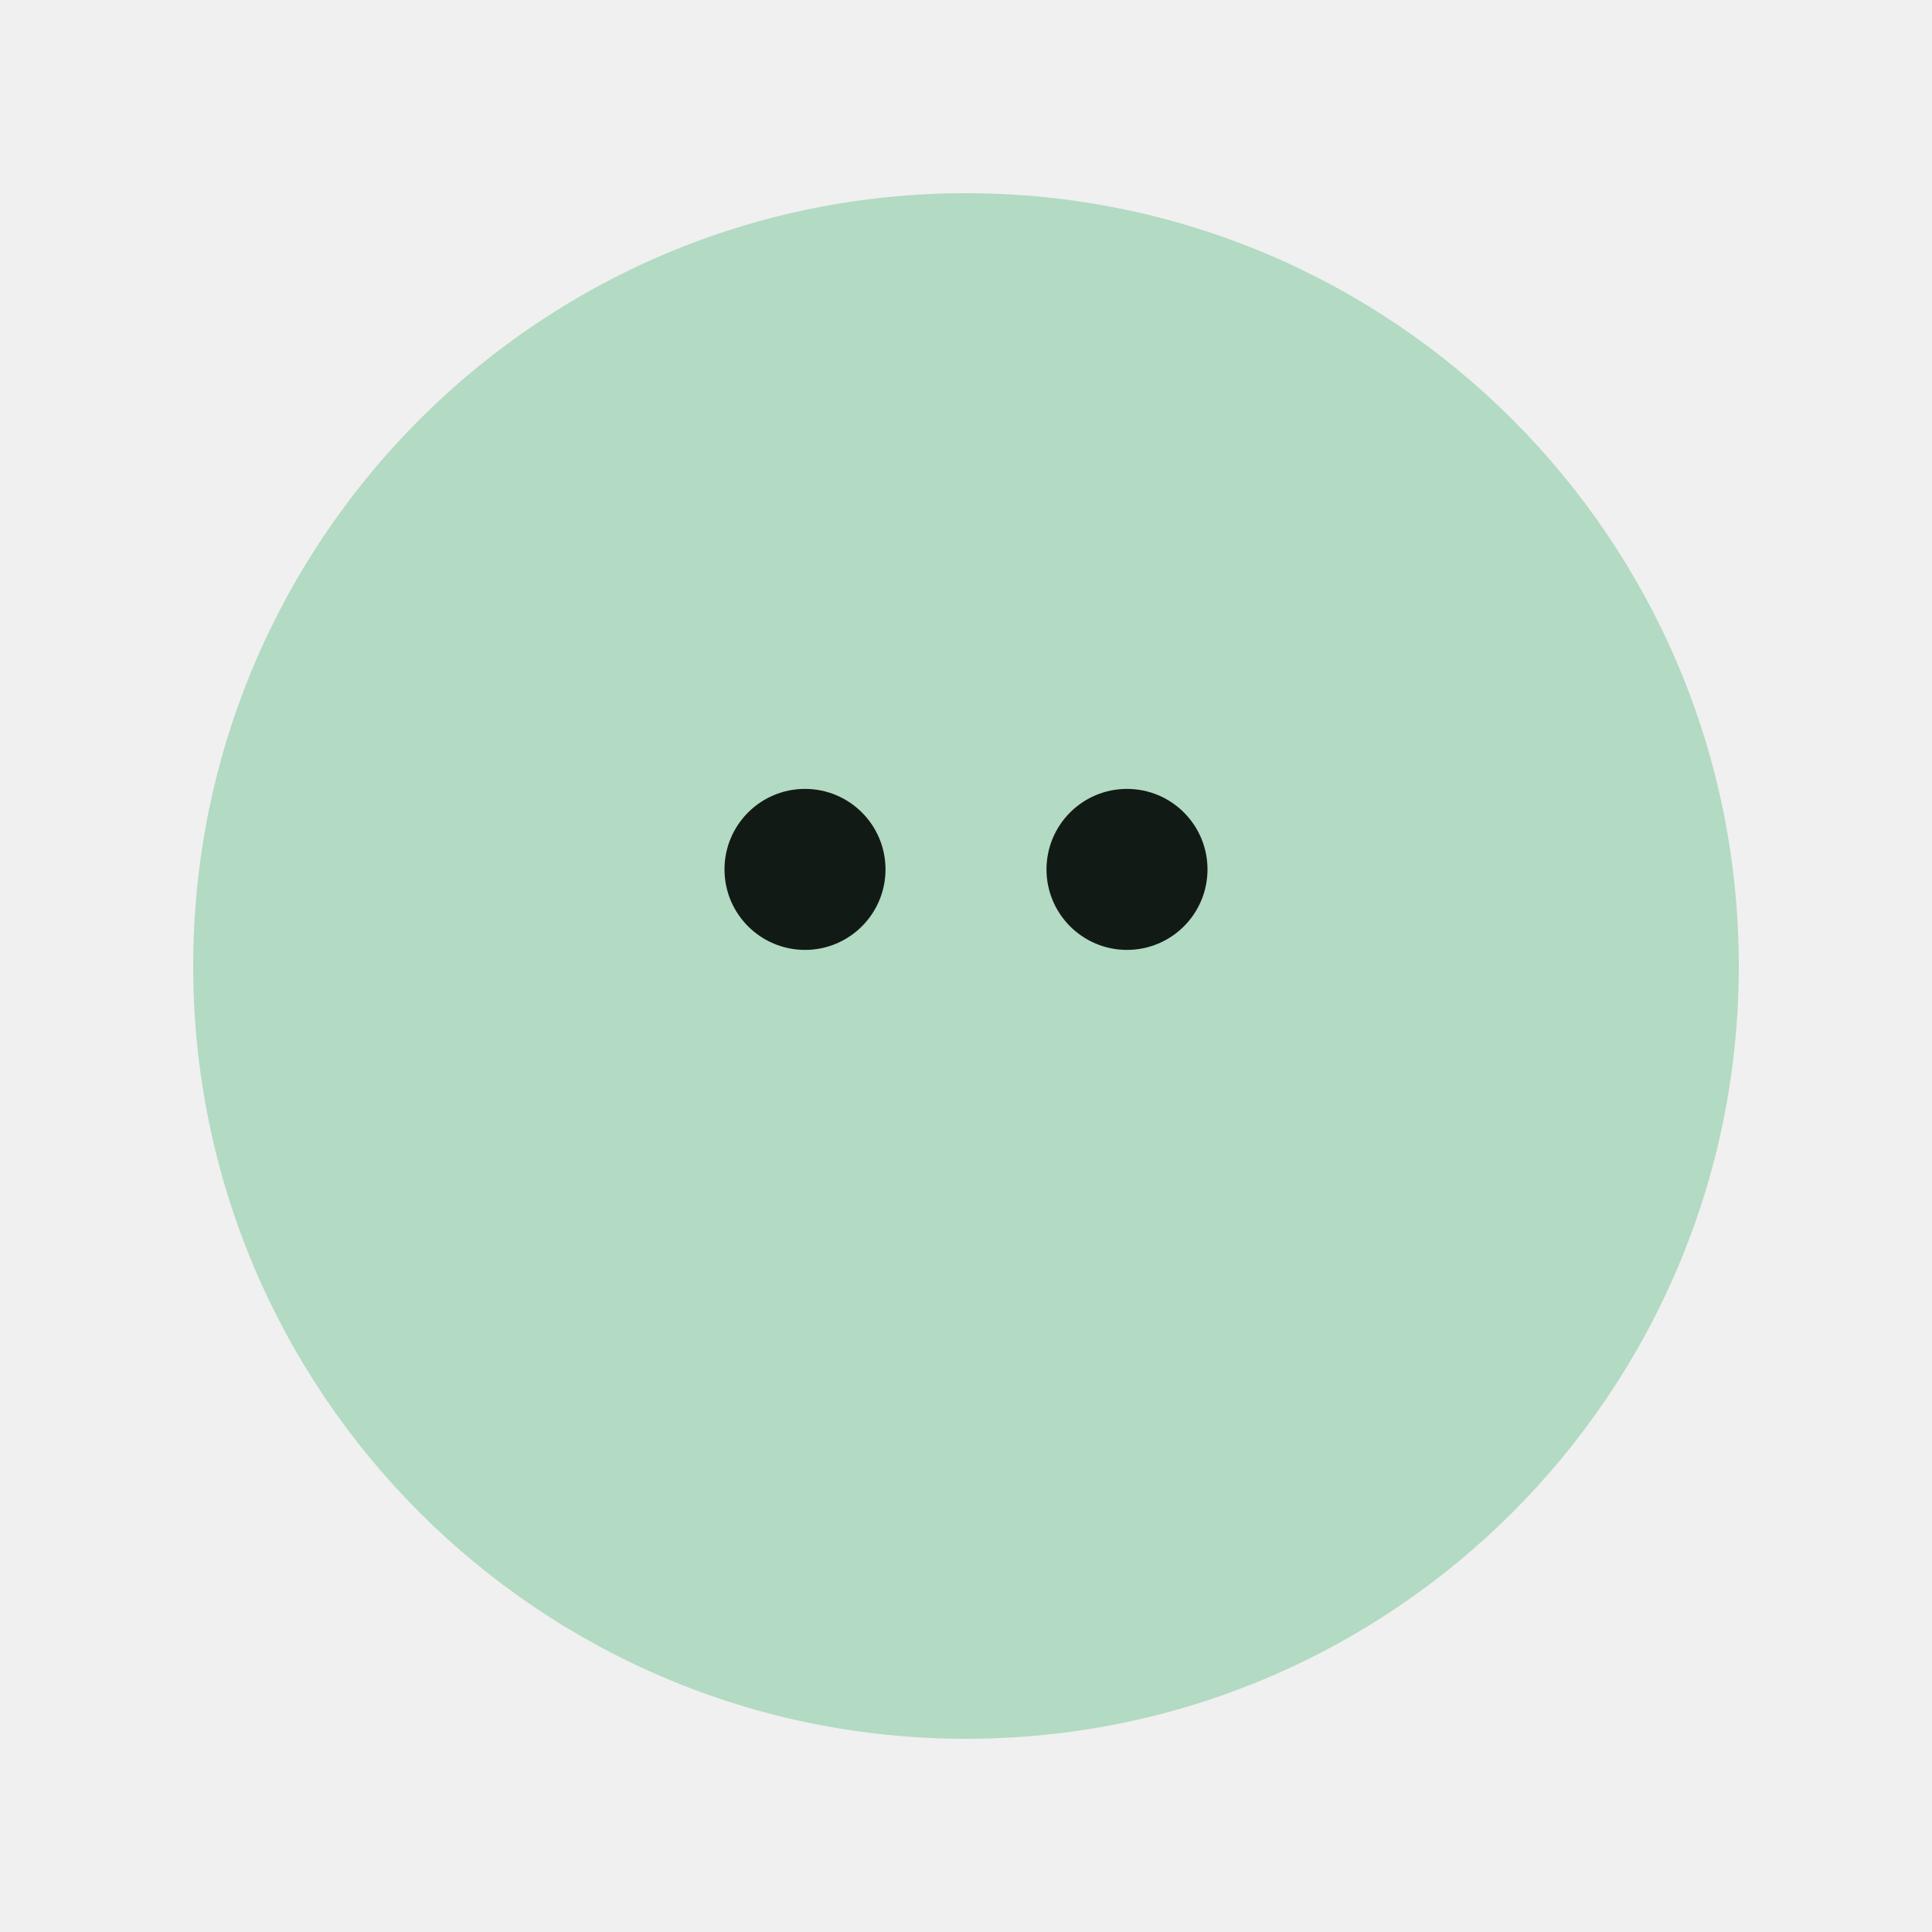
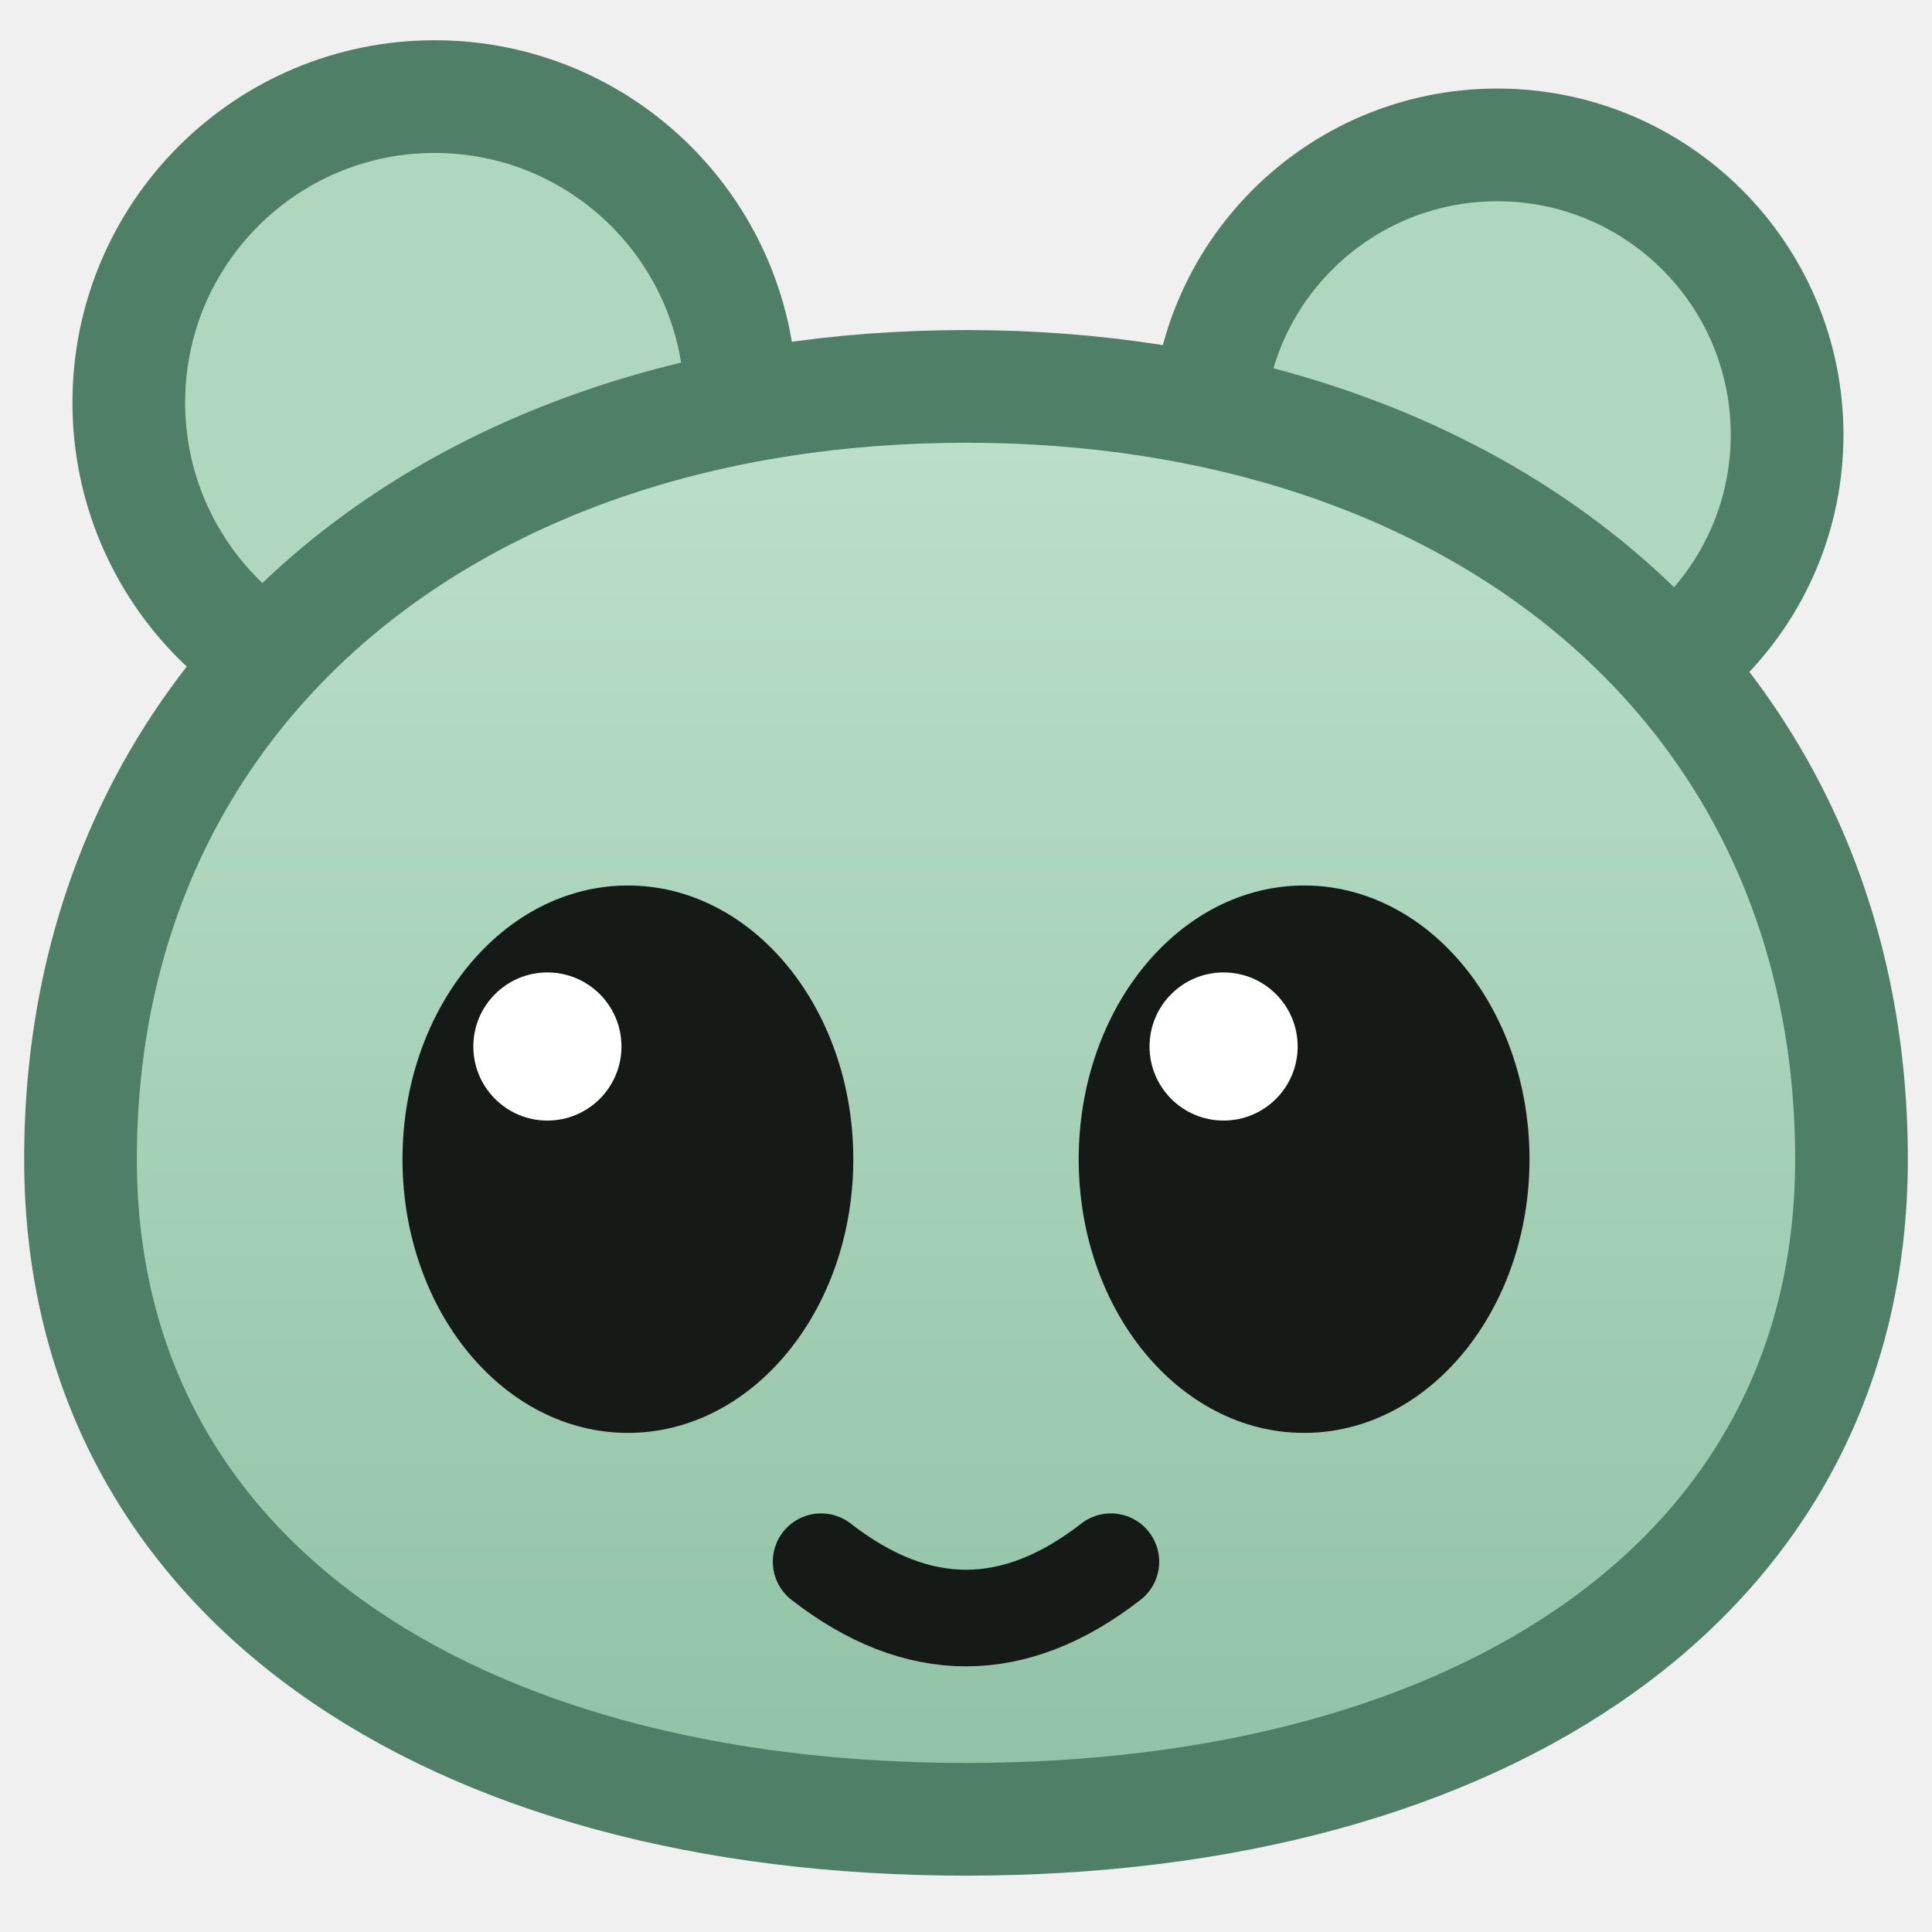
<svg xmlns="http://www.w3.org/2000/svg" viewBox="0 0 120 120">
-   <ellipse cx="60" cy="60" rx="48" ry="48" fill="#b3dac2" />
-   <circle cx="50" cy="54" r="5" fill="#121a16" />
-   <circle cx="70" cy="54" r="5" fill="#121a16" />
+   <defs>
+     <linearGradient id="g" x1="0" y1="0" x2="0" y2="1">
+       <stop offset="0" stop-color="#BCE0CA" />
+       <stop offset="1" stop-color="#90C2A5" />
+     </linearGradient>
+   </defs>
+   <g stroke="#4F7F66" stroke-width="7" stroke-linejoin="round">
+     <circle cx="27" cy="25" r="19" fill="#AED7BE" />
+     <circle cx="93" cy="27" r="18" fill="#AED7BE" />
+     <path d="M60 24C92 24 115 43 115 72C115 98 92 113 60 113C28 113 5 98 5 72C5 43 28 24 60 24Z" fill="url(#g)" />
+   </g>
+   <g fill="#151a17">
+     <ellipse cx="39" cy="72" rx="14" ry="17" />
+     <ellipse cx="81" cy="72" rx="14" ry="17" />
+   </g>
+   <g fill="#fff">
+     <circle cx="34" cy="65" r="4.6" />
+     <circle cx="76" cy="65" r="4.6" />
+   </g>
+   <path d="M51 97Q60 104 69 97" fill="none" stroke="#151a17" stroke-width="6" stroke-linecap="round" />
</svg>
